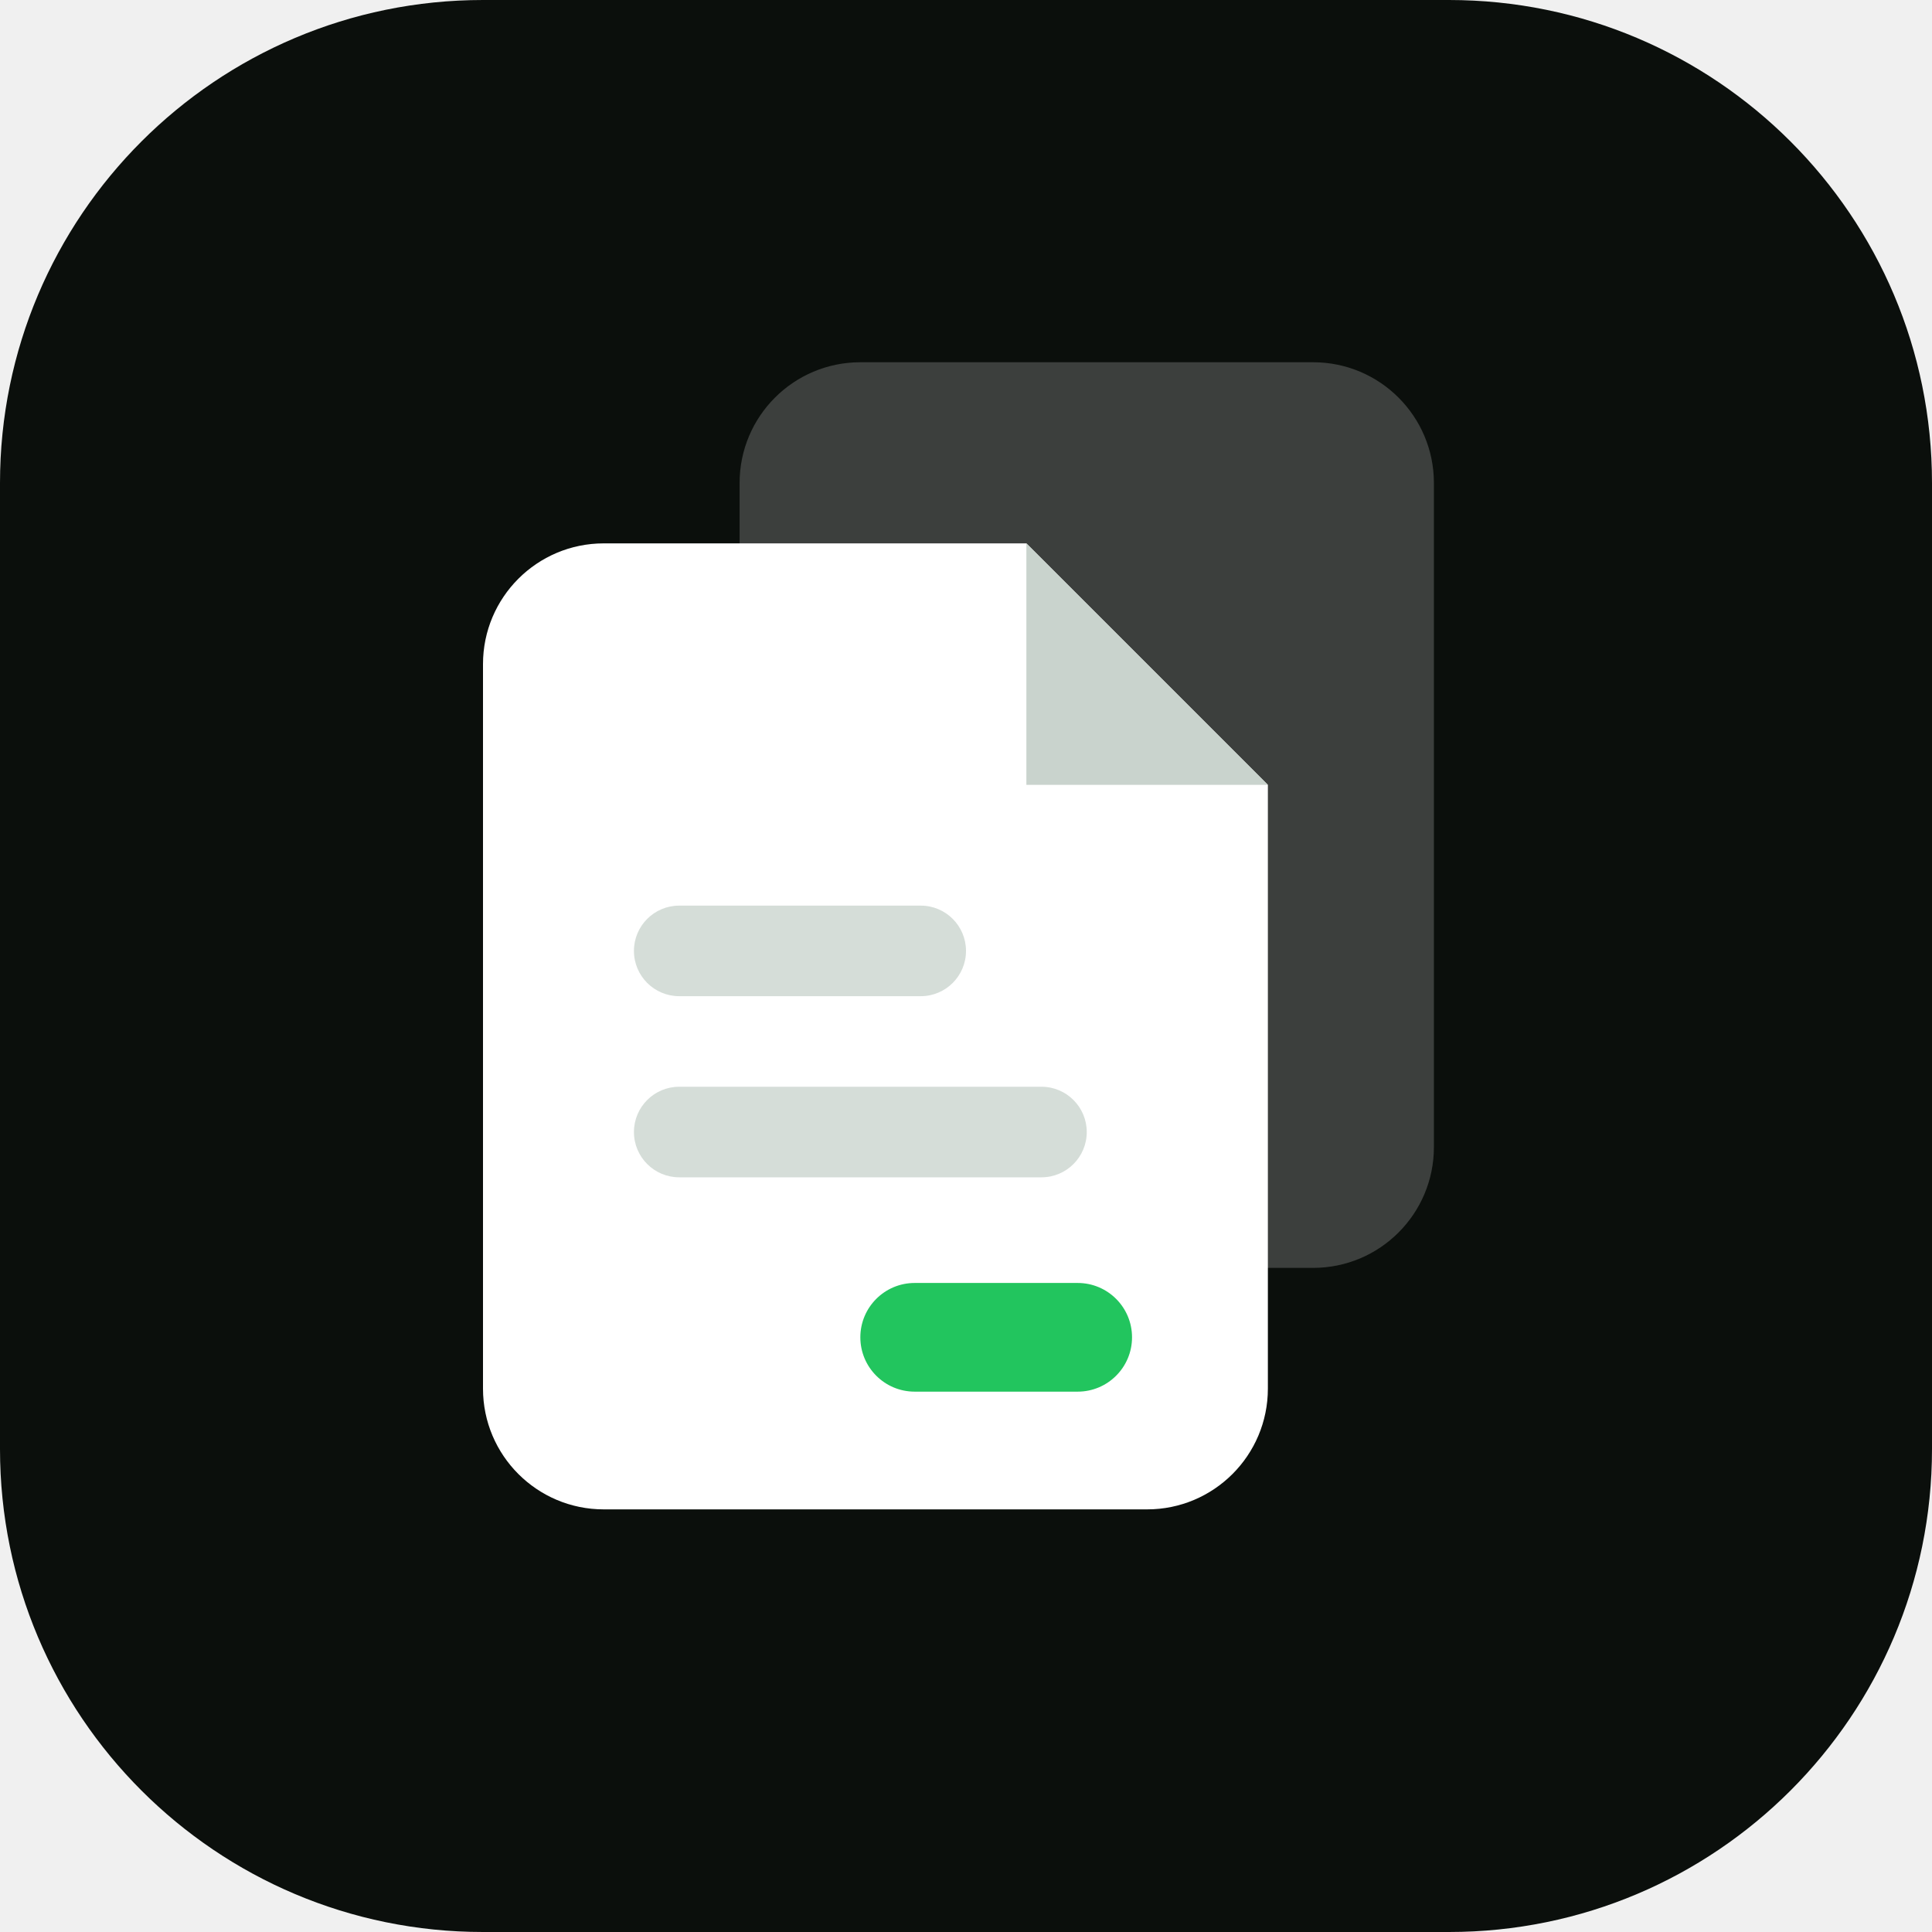
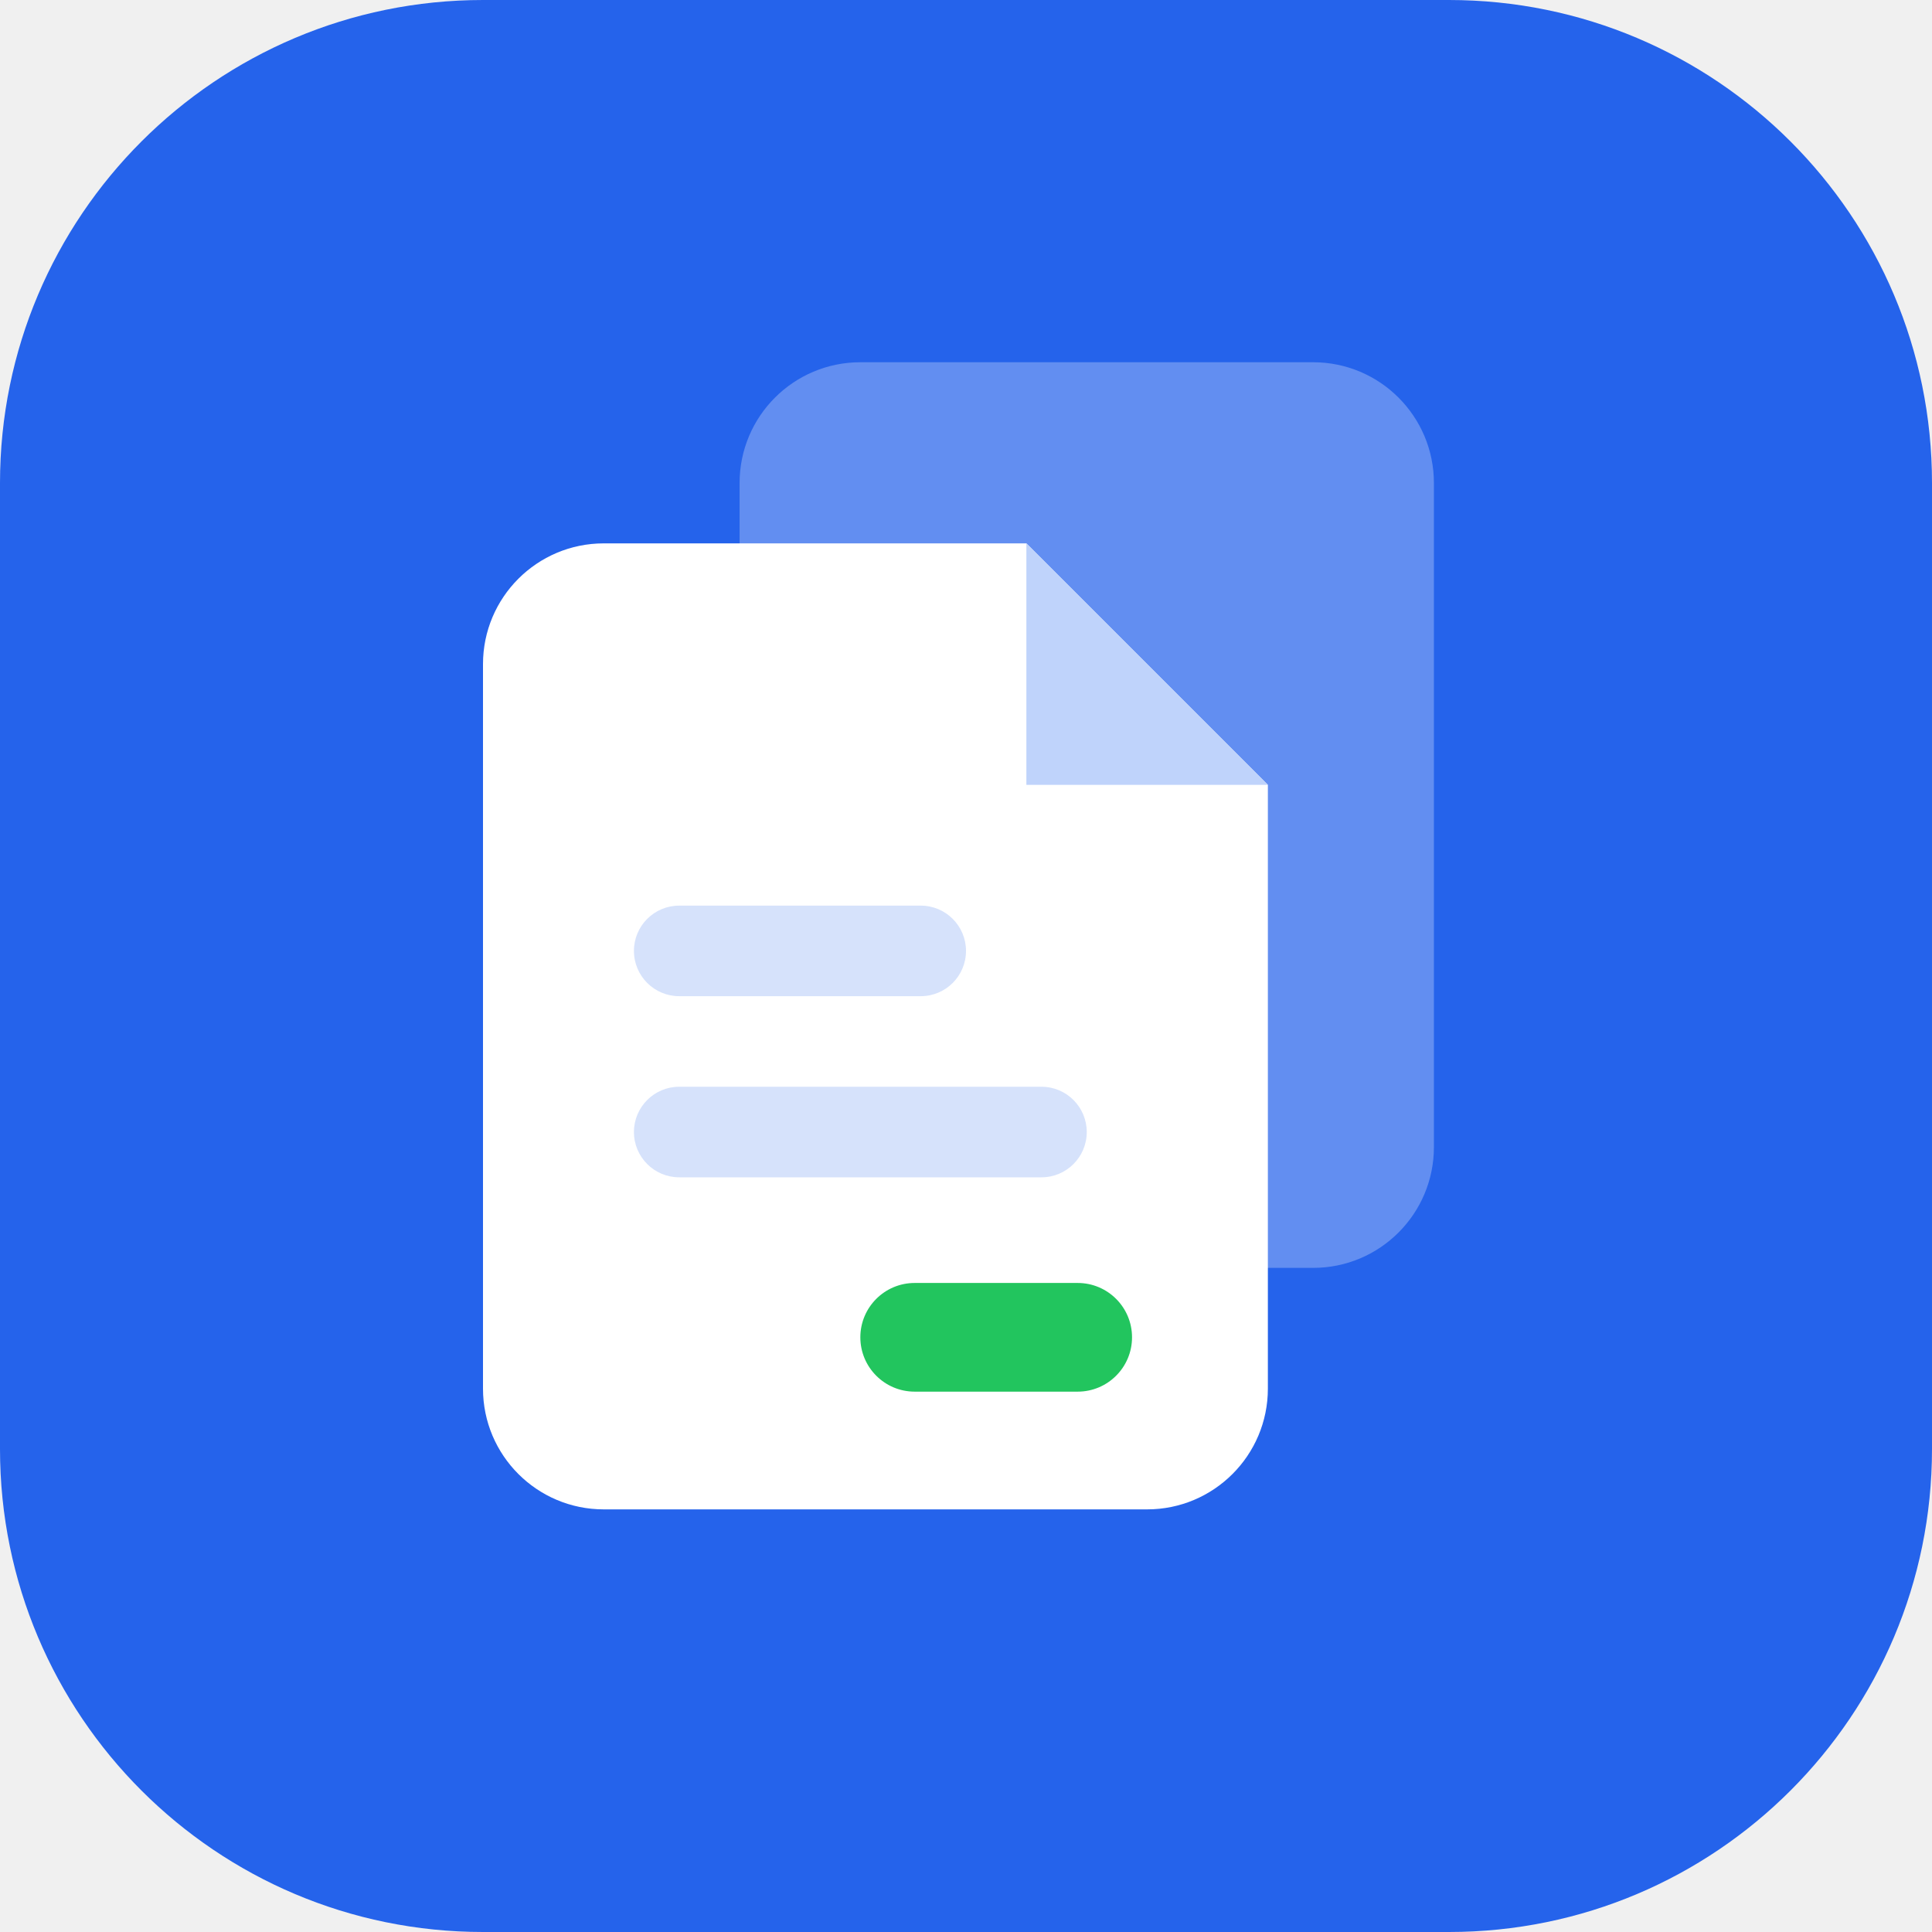
<svg xmlns="http://www.w3.org/2000/svg" viewBox="0 0 64 64">
-   <rect width="64" height="64" rx="16" fill="#0b0f0c" />
-   <rect x="24.5" y="12" width="23" height="30" rx="4" fill="#fff" fill-opacity=".2" />
+   <rect width="64" height="64" rx="16" fill="#2563eb" />
+   <rect x="24.5" y="12" width="23" height="30" rx="4" fill="#fff" fill-opacity=".28" />
  <path d="M20 18h14l8 8v20a4 4 0 0 1-4 4H20a4 4 0 0 1-4-4V22a4 4 0 0 1 4-4z" fill="#fff" />
-   <path d="M34 18v8h8z" fill="#c9d3cd" />
-   <rect x="21" y="30" width="11" height="3" rx="1.5" fill="#d5ddd8" />
-   <rect x="21" y="36" width="15" height="3" rx="1.5" fill="#d5ddd8" />
+   <path d="M34 18v8h8z" fill="#bfd3fb" />
+   <rect x="21" y="30" width="11" height="3" rx="1.5" fill="#d6e2fb" />
+   <rect x="21" y="36" width="15" height="3" rx="1.5" fill="#d6e2fb" />
  <rect x="28.5" y="42.5" width="9" height="3.6" rx="1.8" fill="#22c55e" />
</svg>
